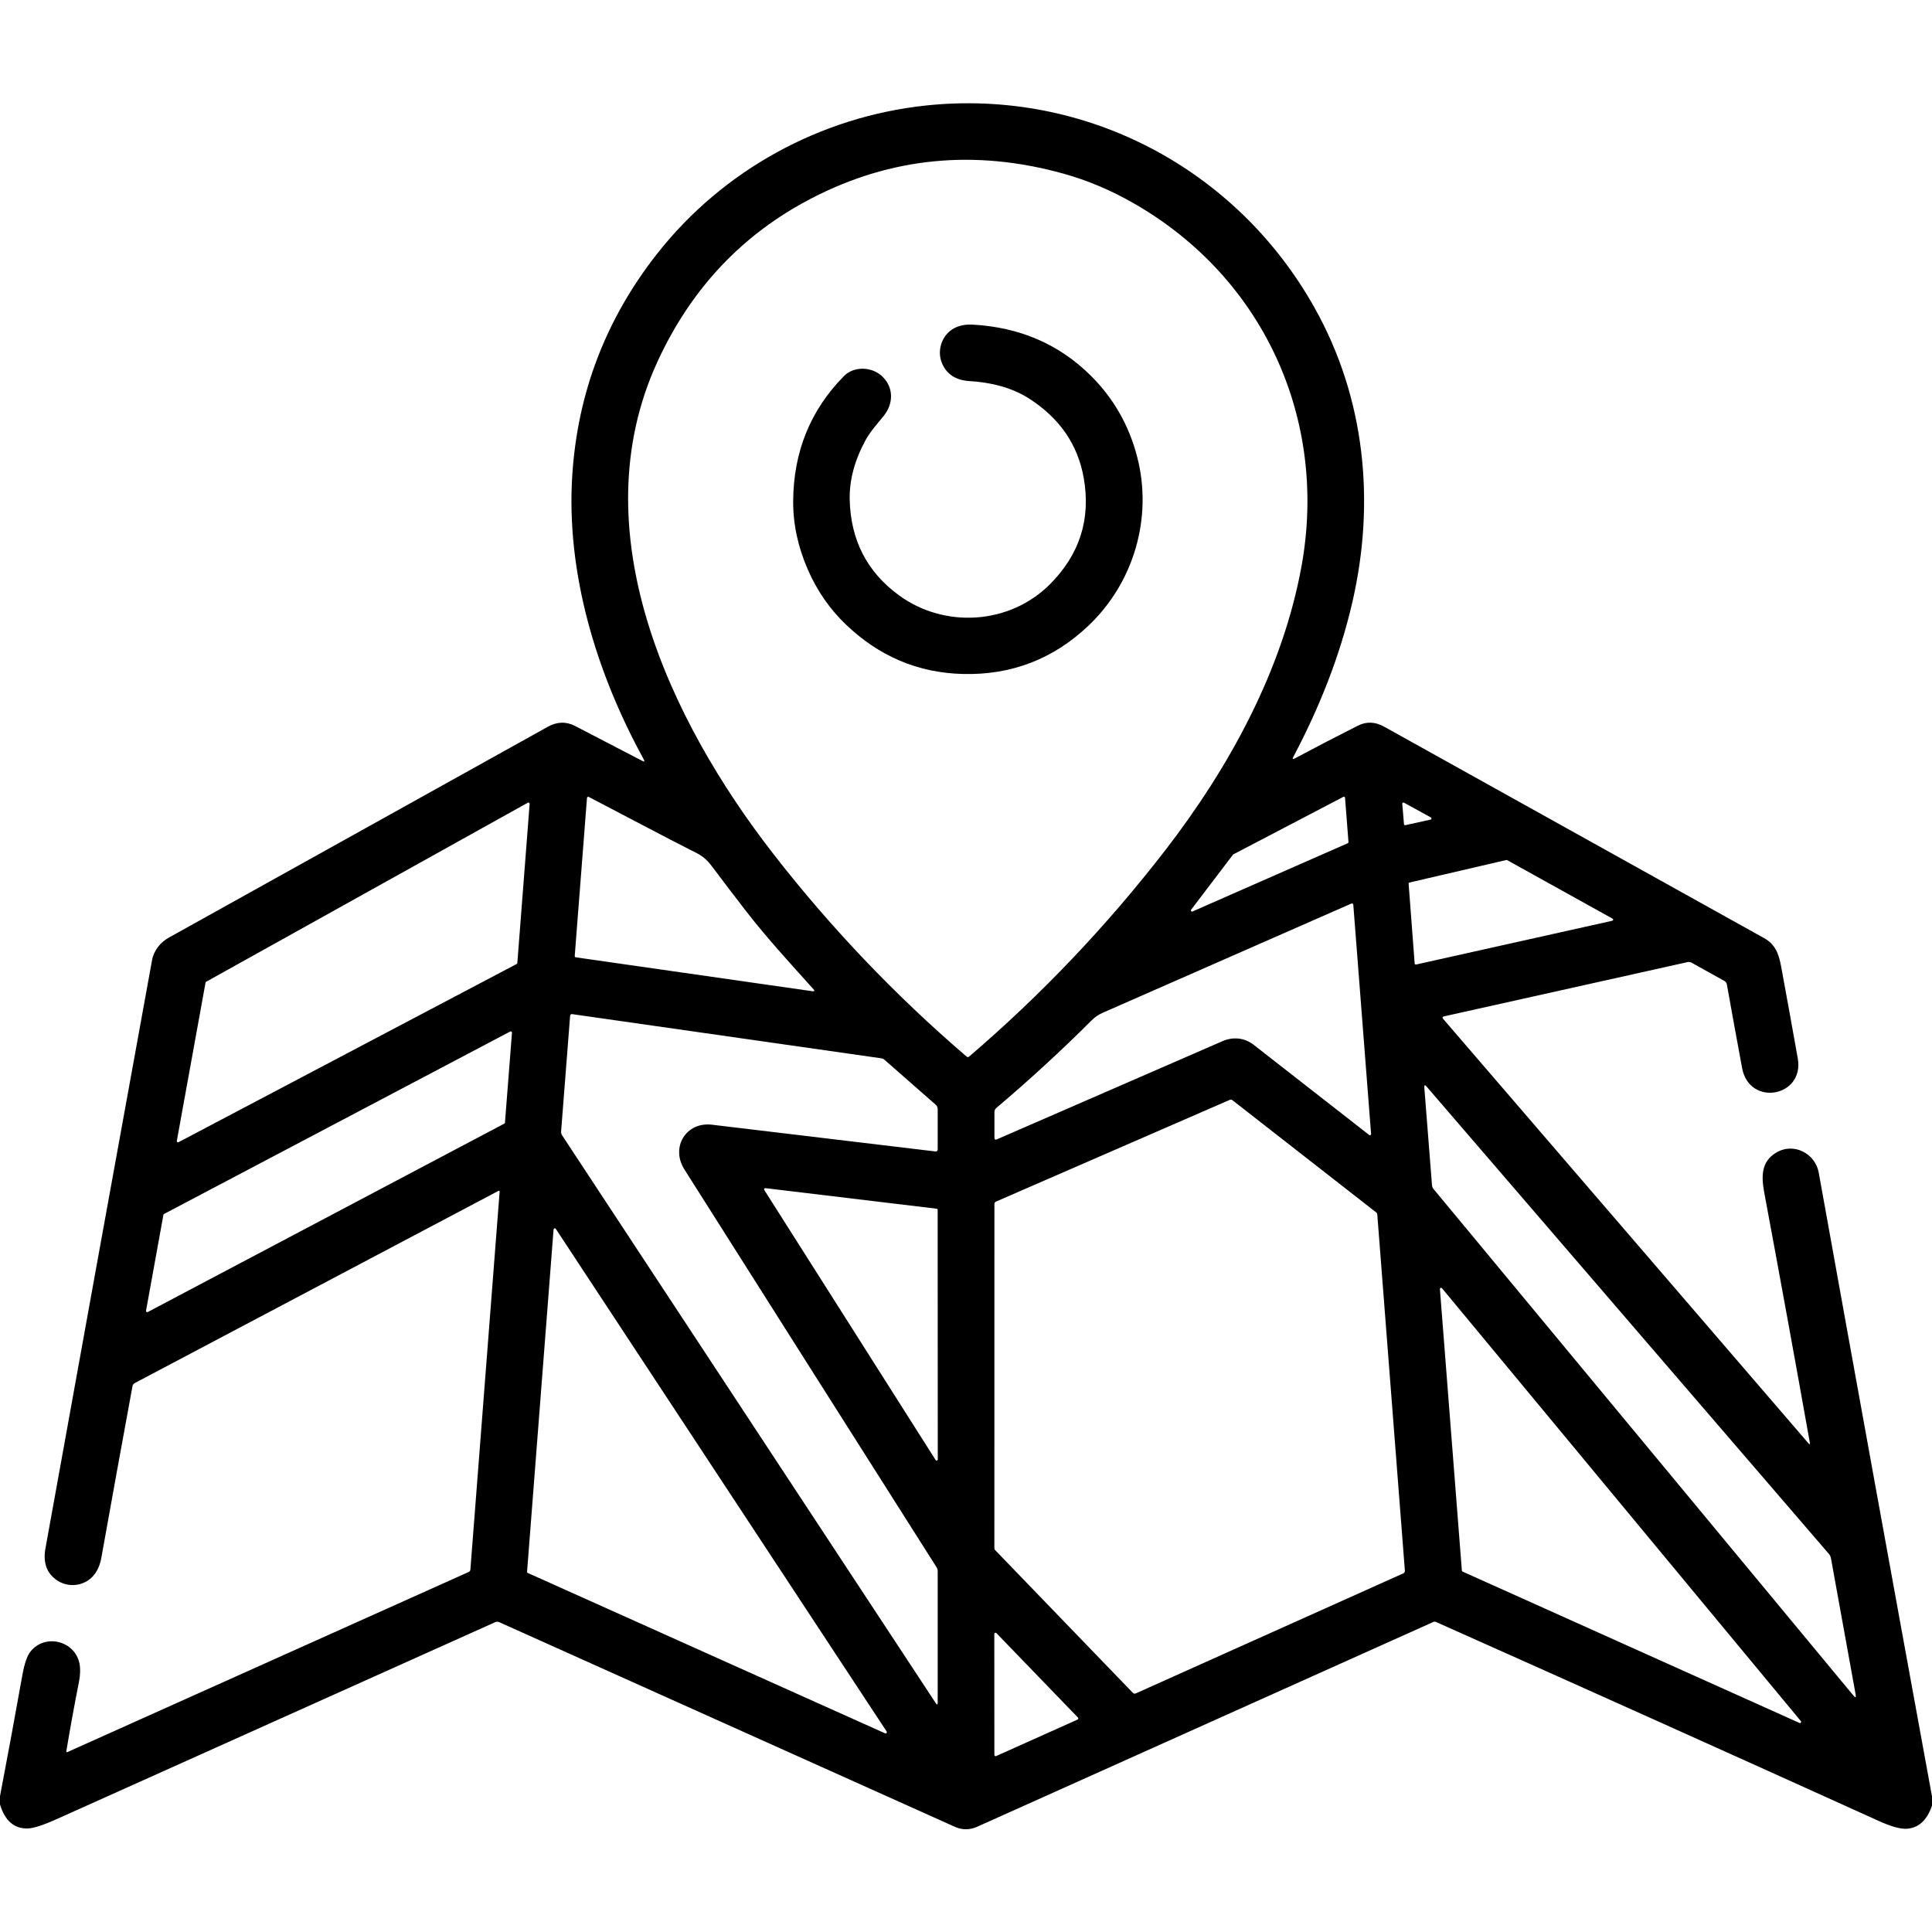
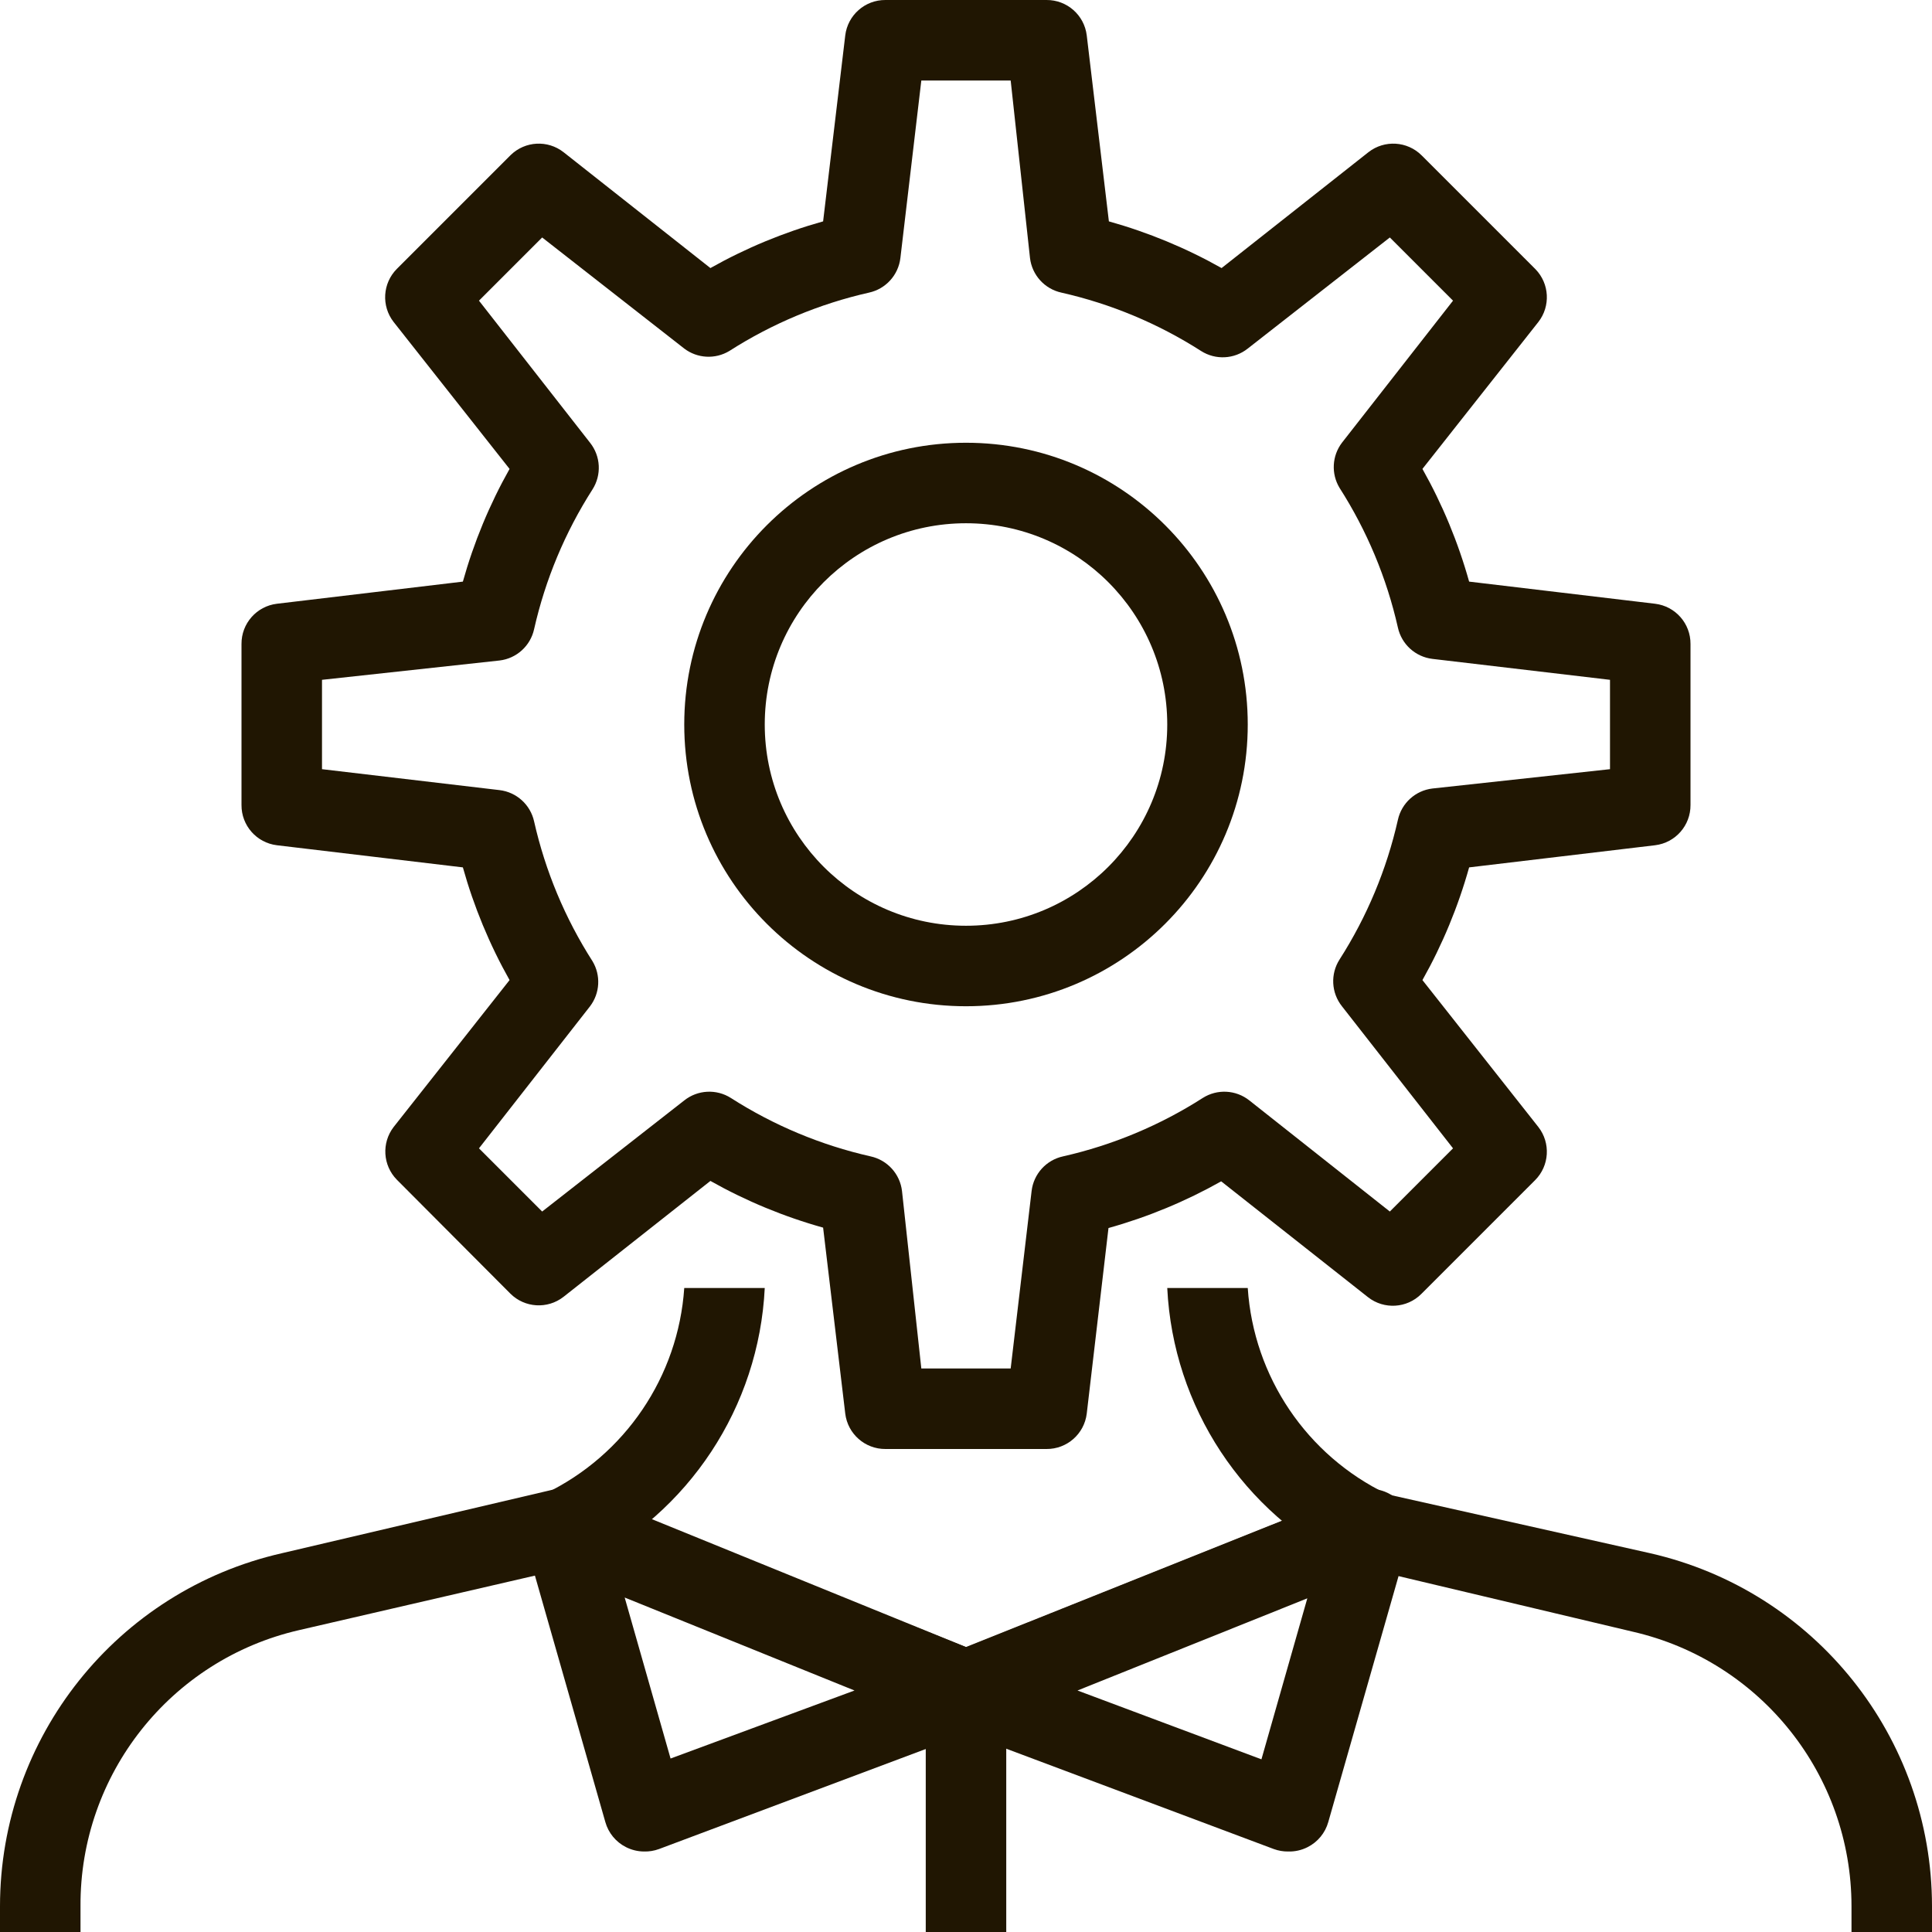
- <svg xmlns="http://www.w3.org/2000/svg" version="1.1" viewBox="0.00 0.00 512.00 512.00">
-   <path fill="#000000" d="   M 512.00 476.07   L 512.00 478.52   Q 509.97 484.43 505.19 484.64   Q 502.70 484.75 497.91 482.58   Q 439.20 455.99 380.49 429.81   A 0.71 0.71 0.0 0 0 379.91 429.81   Q 319.79 456.81 259.03 484.08   Q 255.99 485.45 253.02 484.11   Q 192.84 457.11 132.32 429.90   A 1.33 1.33 0.0 0 0 131.22 429.90   Q 73.18 455.95 15.08 482.06   Q 9.50 484.57 7.17 484.57   Q 1.93 484.58 0.00 478.20   L 0.00 476.01   Q 3.04 460.10 5.88 444.17   Q 6.74 439.29 8.12 437.62   C 12.07 432.82 19.89 434.87 21.07 440.90   Q 21.47 442.98 20.92 445.73   Q 19.08 455.06 17.57 464.13   A 0.19 0.19 0.0 0 0 17.84 464.33   L 124.19 416.60   Q 124.63 416.41 124.66 415.93   L 132.41 315.79   A 0.21 0.21 0.0 0 0 132.10 315.59   L 35.71 366.53   A 1.19 1.16 -9.4 0 0 35.11 367.35   Q 31.23 388.39 26.86 412.81   Q 26.40 415.40 25.08 417.17   C 22.84 420.17 18.60 420.94 15.41 418.99   C 12.17 417.01 11.41 413.83 12.04 410.36   Q 26.40 330.79 40.30 254.42   C 40.76 251.89 42.53 249.71 44.72 248.49   Q 97.41 219.18 145.16 192.61   Q 148.85 190.55 152.42 192.40   Q 161.10 196.88 170.19 201.63   Q 171.07 202.09 170.59 201.22   C 158.15 178.56 149.94 151.97 151.67 125.75   Q 153.83 93.10 174.14 67.25   C 191.61 45.02 217.46 30.97 245.19 27.98   C 287.64 23.41 327.82 44.73 348.46 81.72   C 361.67 105.37 364.57 132.71 358.40 159.54   C 355.13 173.76 349.71 187.40 342.74 200.59   Q 342.29 201.44 343.13 200.99   Q 351.51 196.52 359.86 192.31   Q 363.26 190.59 366.84 192.59   Q 420.75 222.58 467.52 248.62   C 470.43 250.24 471.38 252.70 472.01 256.09   Q 474.25 268.22 476.43 280.50   C 478.24 290.66 463.60 293.41 461.67 283.02   Q 459.58 271.76 457.63 260.85   A 1.28 1.27 -80.9 0 0 457.00 259.97   L 448.30 255.13   Q 447.79 254.84 447.21 254.97   L 382.71 269.34   Q 382.00 269.50 382.48 270.05   L 479.24 382.47   Q 479.75 383.06 479.62 382.29   Q 473.69 349.03 467.54 316.03   C 466.74 311.70 466.74 307.81 470.72 305.45   C 475.41 302.65 481.08 305.73 481.98 310.75   Q 496.86 393.40 512.00 476.07   Z   M 215.08 52.55   Q 187.65 66.75 174.27 95.77   C 153.62 140.57 177.40 190.84 204.92 226.26   Q 227.70 255.58 256.14 279.99   Q 256.48 280.29 256.83 280.00   Q 285.60 255.36 308.81 225.32   C 325.81 203.31 339.94 177.50 344.92 150.02   C 351.96 111.19 334.90 73.70 300.65 53.99   Q 291.43 48.68 281.80 46.01   Q 246.58 36.23 215.08 52.55   Z   M 184.76 226.15   C 175.22 221.32 165.89 216.32 156.12 211.24   Q 155.59 210.97 155.55 211.56   L 152.31 253.32   A 0.35 0.34 -84.0 0 0 152.61 253.70   L 215.27 262.68   Q 216.17 262.81 215.56 262.14   C 209.37 255.23 203.23 248.59 197.66 241.39   Q 193.33 235.79 188.57 229.46   Q 186.89 227.23 184.76 226.15   Z   M 326.86 226.41   A 0.31 0.31 0.0 0 0 326.76 226.49   L 315.66 241.08   A 0.31 0.31 0.0 0 0 316.03 241.55   L 357.18 223.46   A 0.31 0.31 0.0 0 0 357.36 223.15   L 356.45 211.43   A 0.31 0.31 0.0 0 0 355.99 211.18   L 326.86 226.41   Z   M 54.63 260.18   A 0.32 0.32 0.0 0 0 54.47 260.40   L 46.86 302.35   A 0.32 0.32 0.0 0 0 47.32 302.69   L 136.93 255.46   A 0.32 0.32 0.0 0 0 137.10 255.20   L 140.36 213.02   A 0.32 0.32 0.0 0 0 139.89 212.72   L 54.63 260.18   Z   M 372.06 212.71   A 0.30 0.30 0.0 0 0 371.62 213.00   L 372.07 218.41   A 0.30 0.30 0.0 0 0 372.43 218.68   L 379.14 217.20   A 0.30 0.30 0.0 0 0 379.22 216.65   L 372.06 212.71   Z   M 427.28 244.01   A 0.30 0.30 0.0 0 0 427.36 243.46   L 399.41 227.94   A 0.30 0.30 0.0 0 0 399.20 227.91   L 373.53 233.88   A 0.30 0.30 0.0 0 0 373.30 234.20   L 374.90 255.34   A 0.30 0.30 0.0 0 0 375.27 255.61   L 427.28 244.01   Z   M 292.18 268.42   Q 290.59 269.12 289.31 270.39   Q 277.21 282.48 264.04 293.62   Q 263.54 294.04 263.54 294.69   L 263.54 301.50   Q 263.54 302.22 264.21 301.93   Q 294.40 288.82 324.00 275.91   C 326.81 274.69 329.84 275.02 332.23 276.88   Q 347.95 289.15 362.86 300.79   A 0.31 0.31 0.0 0 0 363.35 300.52   L 358.64 239.77   A 0.38 0.37 -14.0 0 0 358.11 239.46   Q 322.88 254.94 292.18 268.42   Z   M 181.38 309.92   C 177.65 304.04 181.82 297.24 188.68 298.06   Q 219.09 301.69 247.85 305.14   Q 248.50 305.22 248.50 304.57   L 248.50 293.94   A 1.58 1.57 -69.6 0 0 247.96 292.75   L 234.42 280.87   Q 234.04 280.53 233.53 280.46   L 151.60 268.75   A 0.46 0.44 5.4 0 0 151.09 269.16   L 148.70 299.84   Q 148.66 300.41 148.97 300.88   L 247.98 451.34   Q 248.50 452.13 248.50 451.19   L 248.50 416.31   Q 248.50 415.81 248.23 415.39   Q 214.77 362.66 181.38 309.92   Z   M 43.48 321.71   A 0.32 0.32 0.0 0 0 43.31 321.93   L 38.70 347.36   A 0.32 0.32 0.0 0 0 39.16 347.70   L 133.65 297.77   A 0.32 0.32 0.0 0 0 133.82 297.51   L 135.68 273.67   A 0.32 0.32 0.0 0 0 135.21 273.36   L 43.48 321.71   Z   M 491.76 449.03   L 485.22 412.95   Q 485.10 412.28 484.65 411.77   L 378.08 287.97   Q 377.37 287.15 377.46 288.22   L 379.49 314.05   Q 379.53 314.66 379.93 315.13   L 491.15 449.31   Q 492.00 450.34 491.76 449.03   Z   M 326.60 291.56   A 0.68 0.68 0.0 0 0 325.91 291.47   L 263.94 318.44   A 0.68 0.68 0.0 0 0 263.53 319.07   L 263.52 410.31   A 0.68 0.68 0.0 0 0 263.71 410.78   L 300.23 448.63   A 0.68 0.68 0.0 0 0 301.00 448.77   L 371.91 416.95   A 0.68 0.68 0.0 0 0 372.31 416.27   L 364.99 321.80   A 0.68 0.68 0.0 0 0 364.73 321.32   L 326.60 291.56   Z   M 248.49 320.62   A 0.31 0.31 0.0 0 0 248.22 320.32   L 202.83 314.87   A 0.31 0.31 0.0 0 0 202.53 315.34   L 247.95 386.92   A 0.31 0.31 0.0 0 0 248.52 386.75   L 248.49 320.62   Z   M 139.68 416.52   A 0.33 0.33 0.0 0 0 139.87 416.85   L 234.56 459.35   A 0.33 0.33 0.0 0 0 234.97 458.86   L 147.30 325.67   A 0.33 0.33 0.0 0 0 146.70 325.82   L 139.68 416.52   Z   M 476.88 456.60   A 0.31 0.31 0.0 0 0 477.25 456.12   L 382.13 341.38   A 0.31 0.31 0.0 0 0 381.59 341.60   L 387.41 416.22   A 0.31 0.31 0.0 0 0 387.59 416.48   L 476.88 456.60   Z   M 263.52 465.08   A 0.33 0.33 0.0 0 0 263.98 465.38   L 285.57 455.70   A 0.33 0.33 0.0 0 0 285.67 455.17   L 264.07 432.80   A 0.33 0.33 0.0 0 0 263.50 433.03   L 263.52 465.08   Z" />
-   <path fill="#000000" d="   M 272.67 105.59   C 268.05 102.64 262.49 101.32 256.94 100.99   Q 251.52 100.67 249.65 96.29   C 248.11 92.69 249.79 88.24 253.43 86.71   Q 255.37 85.90 257.78 86.03   Q 276.52 87.07 289.11 99.59   Q 298.17 108.61 301.39 121.18   C 305.51 137.25 300.46 154.46 288.39 165.87   Q 274.38 179.12 255.12 178.61   Q 237.39 178.15 224.19 165.53   Q 217.77 159.38 214.10 150.99   Q 210.14 141.92 210.20 132.77   Q 210.33 113.17 223.67 99.65   C 226.34 96.95 231.20 97.11 233.95 99.89   C 236.88 102.82 236.76 107.03 234.19 110.22   C 232.49 112.32 230.58 114.40 229.31 116.77   Q 225.00 124.78 225.18 132.43   Q 225.56 148.48 238.20 157.74   C 250.22 166.55 267.48 165.60 278.23 154.85   Q 290.08 143.00 287.20 126.66   Q 284.86 113.38 272.67 105.59   Z" />
+ <svg xmlns="http://www.w3.org/2000/svg" viewBox="0 0 48 48">
+   <defs>
+     <style>.cls-1{fill:#201602}</style>
+   </defs>
+   <g id="Layer_2" data-name="Layer 2">
+     <g id="layer_1-2" data-name="layer 1">
+       <path class="cls-1" d="M33.54 38.89A8.11 8.11 0 0 1 29 32h2a6.13 6.13 0 0 0 3.46 5.12zM14.46 38.89l-.92-1.78A6.13 6.13 0 0 0 17 32h2a8.11 8.11 0 0 1-4.54 6.89z" />
+       <path class="cls-1" d="M48 48h-2v-.64a7 7 0 0 0-5.43-6.82L34.08 39l-9.71 3.89a1 1 0 0 1-.74 0L13.92 39l-6.49 1.5A7 7 0 0 0 2 47.36V48H0v-.64a9 9 0 0 1 7-8.77L13.78 37a1 1 0 0 1 .59 0L24 40.92l9.63-3.85a1 1 0 0 1 .59 0L41 38.59a9 9 0 0 1 7 8.77z" />
+       <path class="cls-1" d="M32 46a1 1 0 0 1-.35-.06l-8-3a1 1 0 0 1 0-1.87l10-4a1 1 0 0 1 1.35 1.2l-2 7a1 1 0 0 1-.51.62A1 1 0 0 1 32 46zm-5.23-4 4.57 1.71 1.14-4z" />
+       <path class="cls-1" d="M16 46a1 1 0 0 1-.45-.11 1 1 0 0 1-.51-.62l-2-7a1 1 0 0 1 1.33-1.2l10 4a1 1 0 0 1 0 1.87l-8 3A1 1 0 0 1 16 46zm-.48-6.31 1.14 4L21.23 42z" />
+       <path class="cls-1" d="M23 42h2v6h-2zM24 25a7 7 0 1 1 7-7 7 7 0 0 1-7 7zm0-12a5 5 0 1 0 5 5 5 5 0 0 0-5-5z" />
+       <path class="cls-1" d="M26 36h-4a1 1 0 0 1-1-.88l-.55-4.62a12.64 12.64 0 0 1-2.8-1.16L14 32.22a1 1 0 0 1-1.32-.08l-2.82-2.83A1 1 0 0 1 9.78 28l2.88-3.65a12.64 12.64 0 0 1-1.16-2.8L6.88 21A1 1 0 0 1 6 20v-4a1 1 0 0 1 .88-1l4.62-.55a12.64 12.64 0 0 1 1.16-2.8L9.78 8a1 1 0 0 1 .08-1.32l2.83-2.83A1 1 0 0 1 14 3.78l3.65 2.88a12.64 12.64 0 0 1 2.8-1.16L21 .88A1 1 0 0 1 22 0h4a1 1 0 0 1 1 .88l.55 4.62a12.64 12.64 0 0 1 2.8 1.16L34 3.78a1 1 0 0 1 1.32.08l2.83 2.83A1 1 0 0 1 38.22 8l-2.88 3.65a12.64 12.64 0 0 1 1.16 2.8l4.62.55a1 1 0 0 1 .88 1v4a1 1 0 0 1-.88 1l-4.62.55a12.64 12.64 0 0 1-1.16 2.8L38.22 28a1 1 0 0 1-.08 1.32l-2.83 2.83a1 1 0 0 1-1.32.08l-3.65-2.88a12.64 12.64 0 0 1-2.8 1.16L27 35.12a1 1 0 0 1-1 .88zm-3.11-2h2.22l.52-4.41a1 1 0 0 1 .78-.86 10.89 10.89 0 0 0 3.47-1.45 1 1 0 0 1 1.16.06l3.49 2.76 1.57-1.57L33.34 25a1 1 0 0 1-.06-1.16 10.89 10.89 0 0 0 1.45-3.47 1 1 0 0 1 .86-.78l4.41-.48v-2.22l-4.41-.52a1 1 0 0 1-.86-.78 10.89 10.89 0 0 0-1.45-3.47 1 1 0 0 1 .06-1.12l2.76-3.53-1.57-1.57L31 8.66a1 1 0 0 1-1.16.06 10.89 10.89 0 0 0-3.47-1.45 1 1 0 0 1-.78-.86L25.11 2h-2.22l-.52 4.41a1 1 0 0 1-.78.86 10.89 10.89 0 0 0-3.47 1.45A1 1 0 0 1 17 8.66L13.47 5.9 11.9 7.47 14.66 11a1 1 0 0 1 .06 1.16 10.89 10.89 0 0 0-1.45 3.47 1 1 0 0 1-.86.78L8 16.89v2.22l4.41.52a1 1 0 0 1 .86.78 10.89 10.89 0 0 0 1.45 3.47 1 1 0 0 1-.06 1.12l-2.76 3.53 1.57 1.57L17 27.34a1 1 0 0 1 1.16-.06 10.89 10.89 0 0 0 3.47 1.45 1 1 0 0 1 .78.86z" />
+     </g>
+   </g>
</svg>
